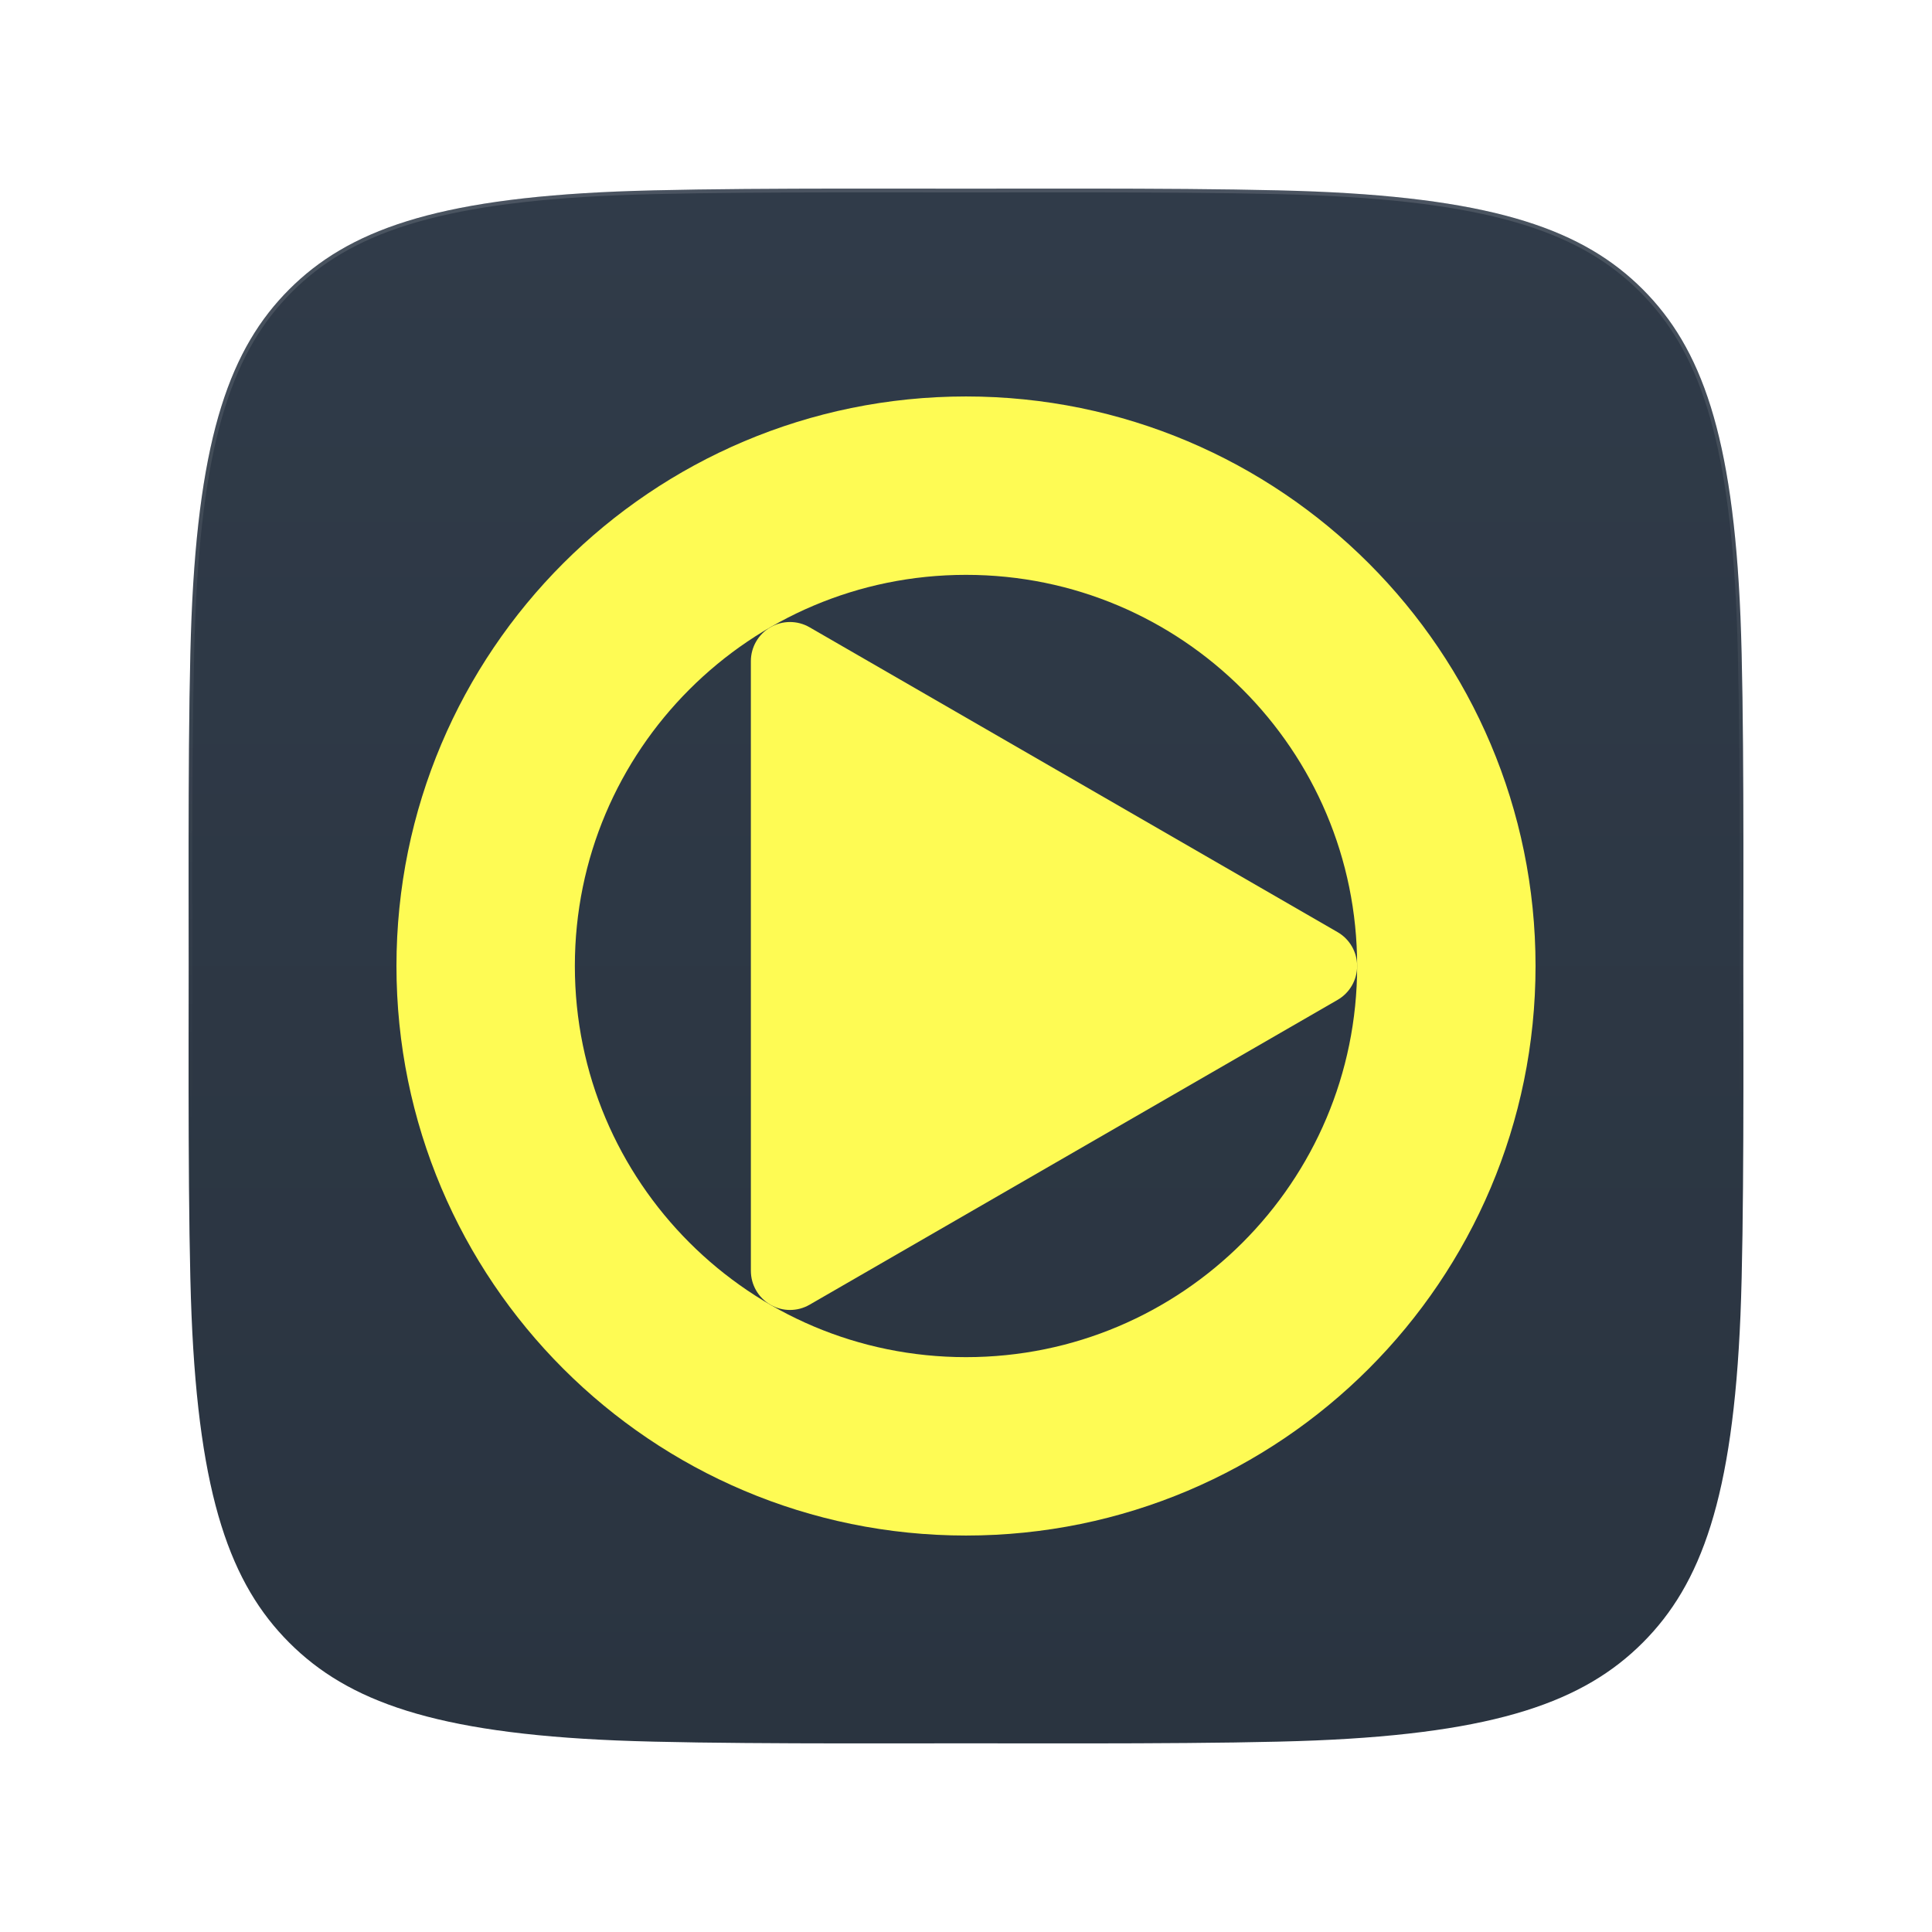
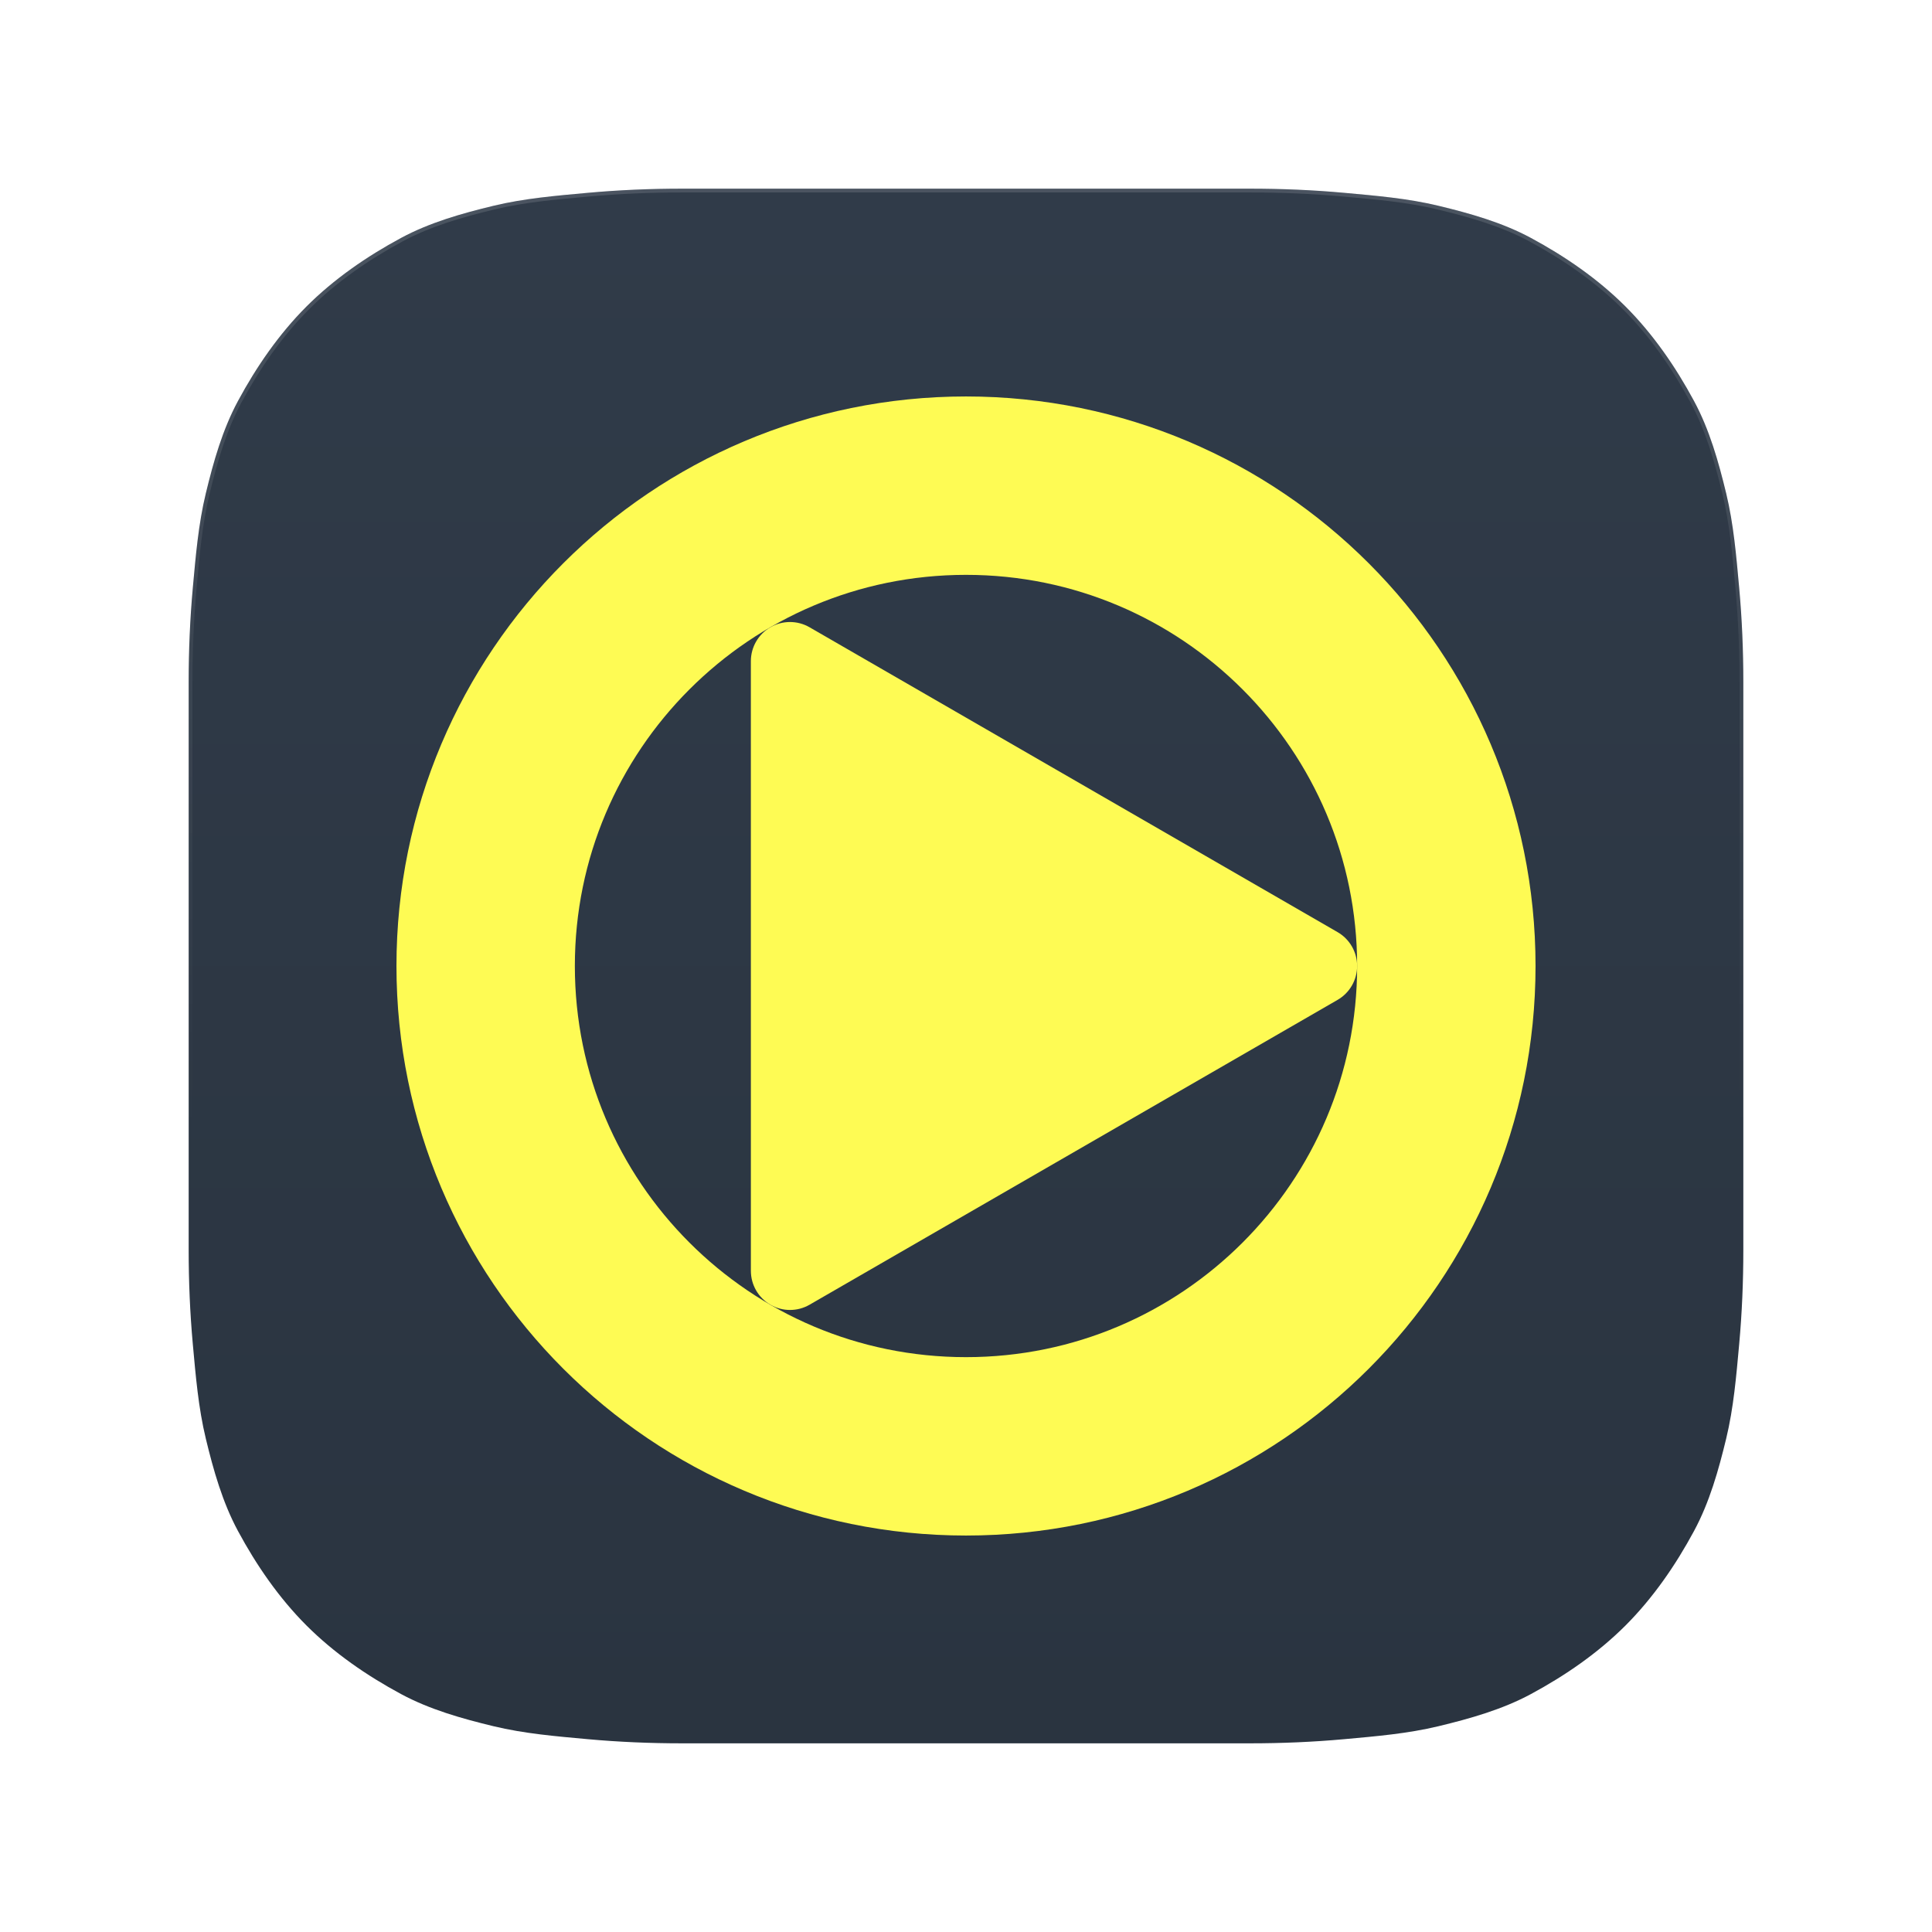
<svg xmlns="http://www.w3.org/2000/svg" viewBox="0 0 1024 1024" width="1024" height="1024" role="img" aria-label="Phoebus">
  <defs>
-     <path id="plate" d="M 924 512 C 924 555.06 924.46 649.42 922.48 697.19 C 918.48 793.7 901.71 839.62 870.67 870.67 C 839.62 901.71 793.7 918.48 697.19 922.48 C 649.42 924.46 555.06 924 512 924 C 468.94 924 374.58 924.46 326.81 922.48 C 230.3 918.48 184.38 901.71 153.33 870.67 C 122.29 839.62 105.52 793.7 101.52 697.19 C 99.54 649.42 100 555.06 100 512 C 100 468.94 99.54 374.58 101.52 326.81 C 105.52 230.3 122.29 184.38 153.33 153.33 C 184.38 122.29 230.3 105.52 326.81 101.52 C 374.58 99.54 468.94 100 512 100 C 555.06 100 649.42 99.54 697.19 101.52 C 793.7 105.52 839.62 122.29 870.67 153.33 C 901.71 184.38 918.48 230.3 922.48 326.81 C 924.46 374.58 924 468.94 924 512 Z" />
+     <path id="plate" d="M 100.00 361.52 C 100.00 344.84 100.69 328.14 102.20 311.53 C 103.73 294.77 105.13 277.88 109.08 261.53 C 113.14 244.72 117.93 227.76 126.13 212.54 C 135.91 194.38 147.87 177.04 162.45 162.45 C 177.04 147.87 194.38 135.91 212.54 126.13 C 227.76 117.93 244.72 113.14 261.53 109.08 C 277.88 105.13 294.77 103.73 311.53 102.20 C 328.14 100.69 344.84 100.00 361.52 100.00 L 662.48 100.00 C 679.16 100.00 695.86 100.69 712.47 102.20 C 729.23 103.73 746.12 105.13 762.47 109.08 C 779.28 113.14 796.24 117.93 811.46 126.13 C 829.62 135.91 846.96 147.87 861.55 162.45 C 876.13 177.04 888.09 194.38 897.87 212.54 C 906.07 227.76 910.86 244.72 914.92 261.53 C 918.87 277.88 920.27 294.77 921.80 311.53 C 923.31 328.14 924.00 344.84 924.00 361.52 L 924.00 662.48 C 924.00 679.16 923.31 695.86 921.80 712.47 C 920.27 729.23 918.87 746.12 914.92 762.47 C 910.86 779.28 906.07 796.24 897.87 811.46 C 888.09 829.62 876.13 846.96 861.55 861.55 C 846.96 876.13 829.62 888.09 811.46 897.87 C 796.24 906.07 779.28 910.86 762.47 914.92 C 746.12 918.87 729.23 920.27 712.47 921.80 C 695.86 923.31 679.16 924.00 662.48 924.00 L 361.52 924.00 C 344.84 924.00 328.14 923.31 311.53 921.80 C 294.77 920.27 277.88 918.87 261.53 914.92 C 244.72 910.86 227.76 906.07 212.54 897.87 C 194.38 888.09 177.04 876.13 162.45 861.55 C 147.87 846.96 135.91 829.62 126.13 811.46 C 117.93 796.24 113.14 779.28 109.08 762.47 C 105.13 746.12 103.73 729.23 102.20 712.47 C 100.69 695.86 100.00 679.16 100.00 662.48 Z" />
    <linearGradient id="plate-fill" x1="512" y1="100" x2="512" y2="924" gradientUnits="userSpaceOnUse">
      <stop offset="0" stop-color="#303B49" />
      <stop offset="1" stop-color="#2A3440" />
    </linearGradient>
    <linearGradient id="plate-rim" x1="512" y1="100" x2="512" y2="600" gradientUnits="userSpaceOnUse">
      <stop offset="0" stop-color="#FFFFFF" stop-opacity="0.13" />
      <stop offset="1" stop-color="#FFFFFF" stop-opacity="0" />
    </linearGradient>
    <clipPath id="plate-clip">
      <use href="#plate" />
    </clipPath>
  </defs>
  <use href="#plate" fill="url(#plate-fill)" />
  <g fill="#FEFB54" transform="translate(512 512) scale(0.85) translate(-512 -512)">
    <circle cx="512" cy="512" r="299.52" fill="none" stroke="#FEFB54" stroke-width="111.24" />
    <path d="M 743.71 533.12 L 414.44 723.22 A 24.39 24.39 0 0 1 377.86 702.10 L 377.85 321.90 A 24.39 24.39 0 0 1 414.44 300.78 L 743.70 490.88 A 24.39 24.39 0 0 1 743.71 533.12 Z" />
  </g>
  <use href="#plate" fill="none" stroke="url(#plate-rim)" stroke-width="4" clip-path="url(#plate-clip)" />
</svg>
